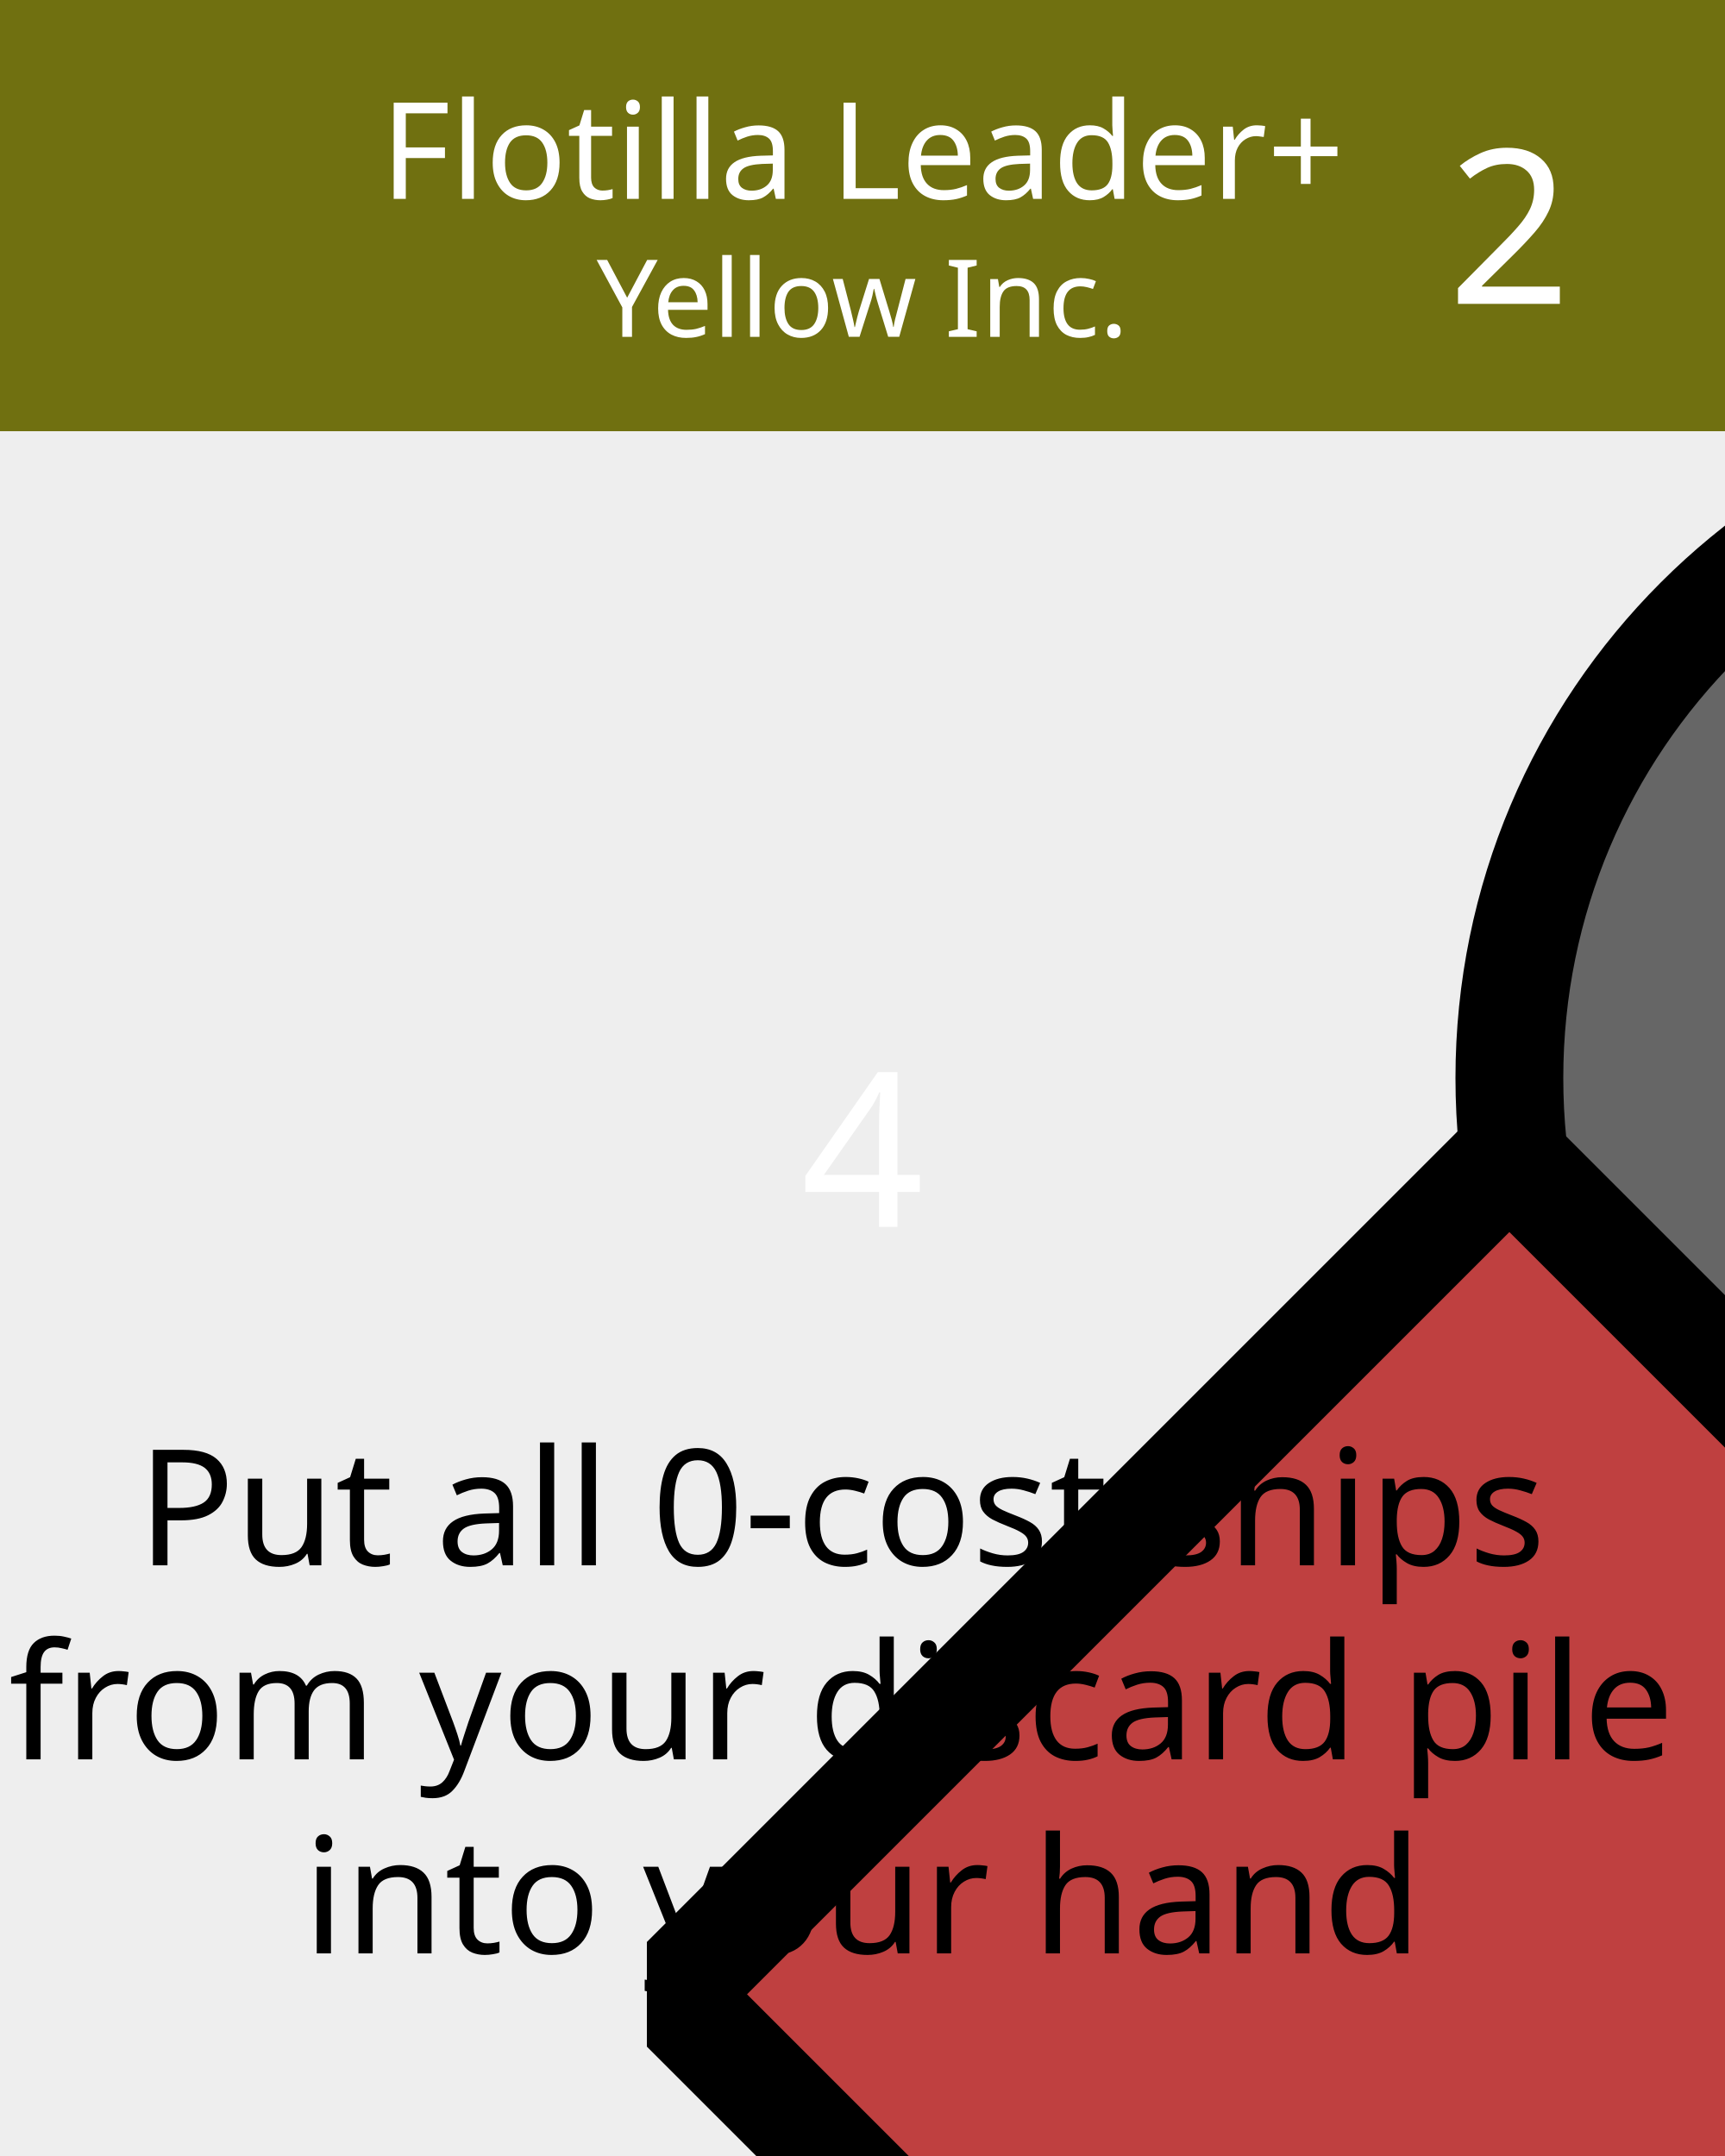
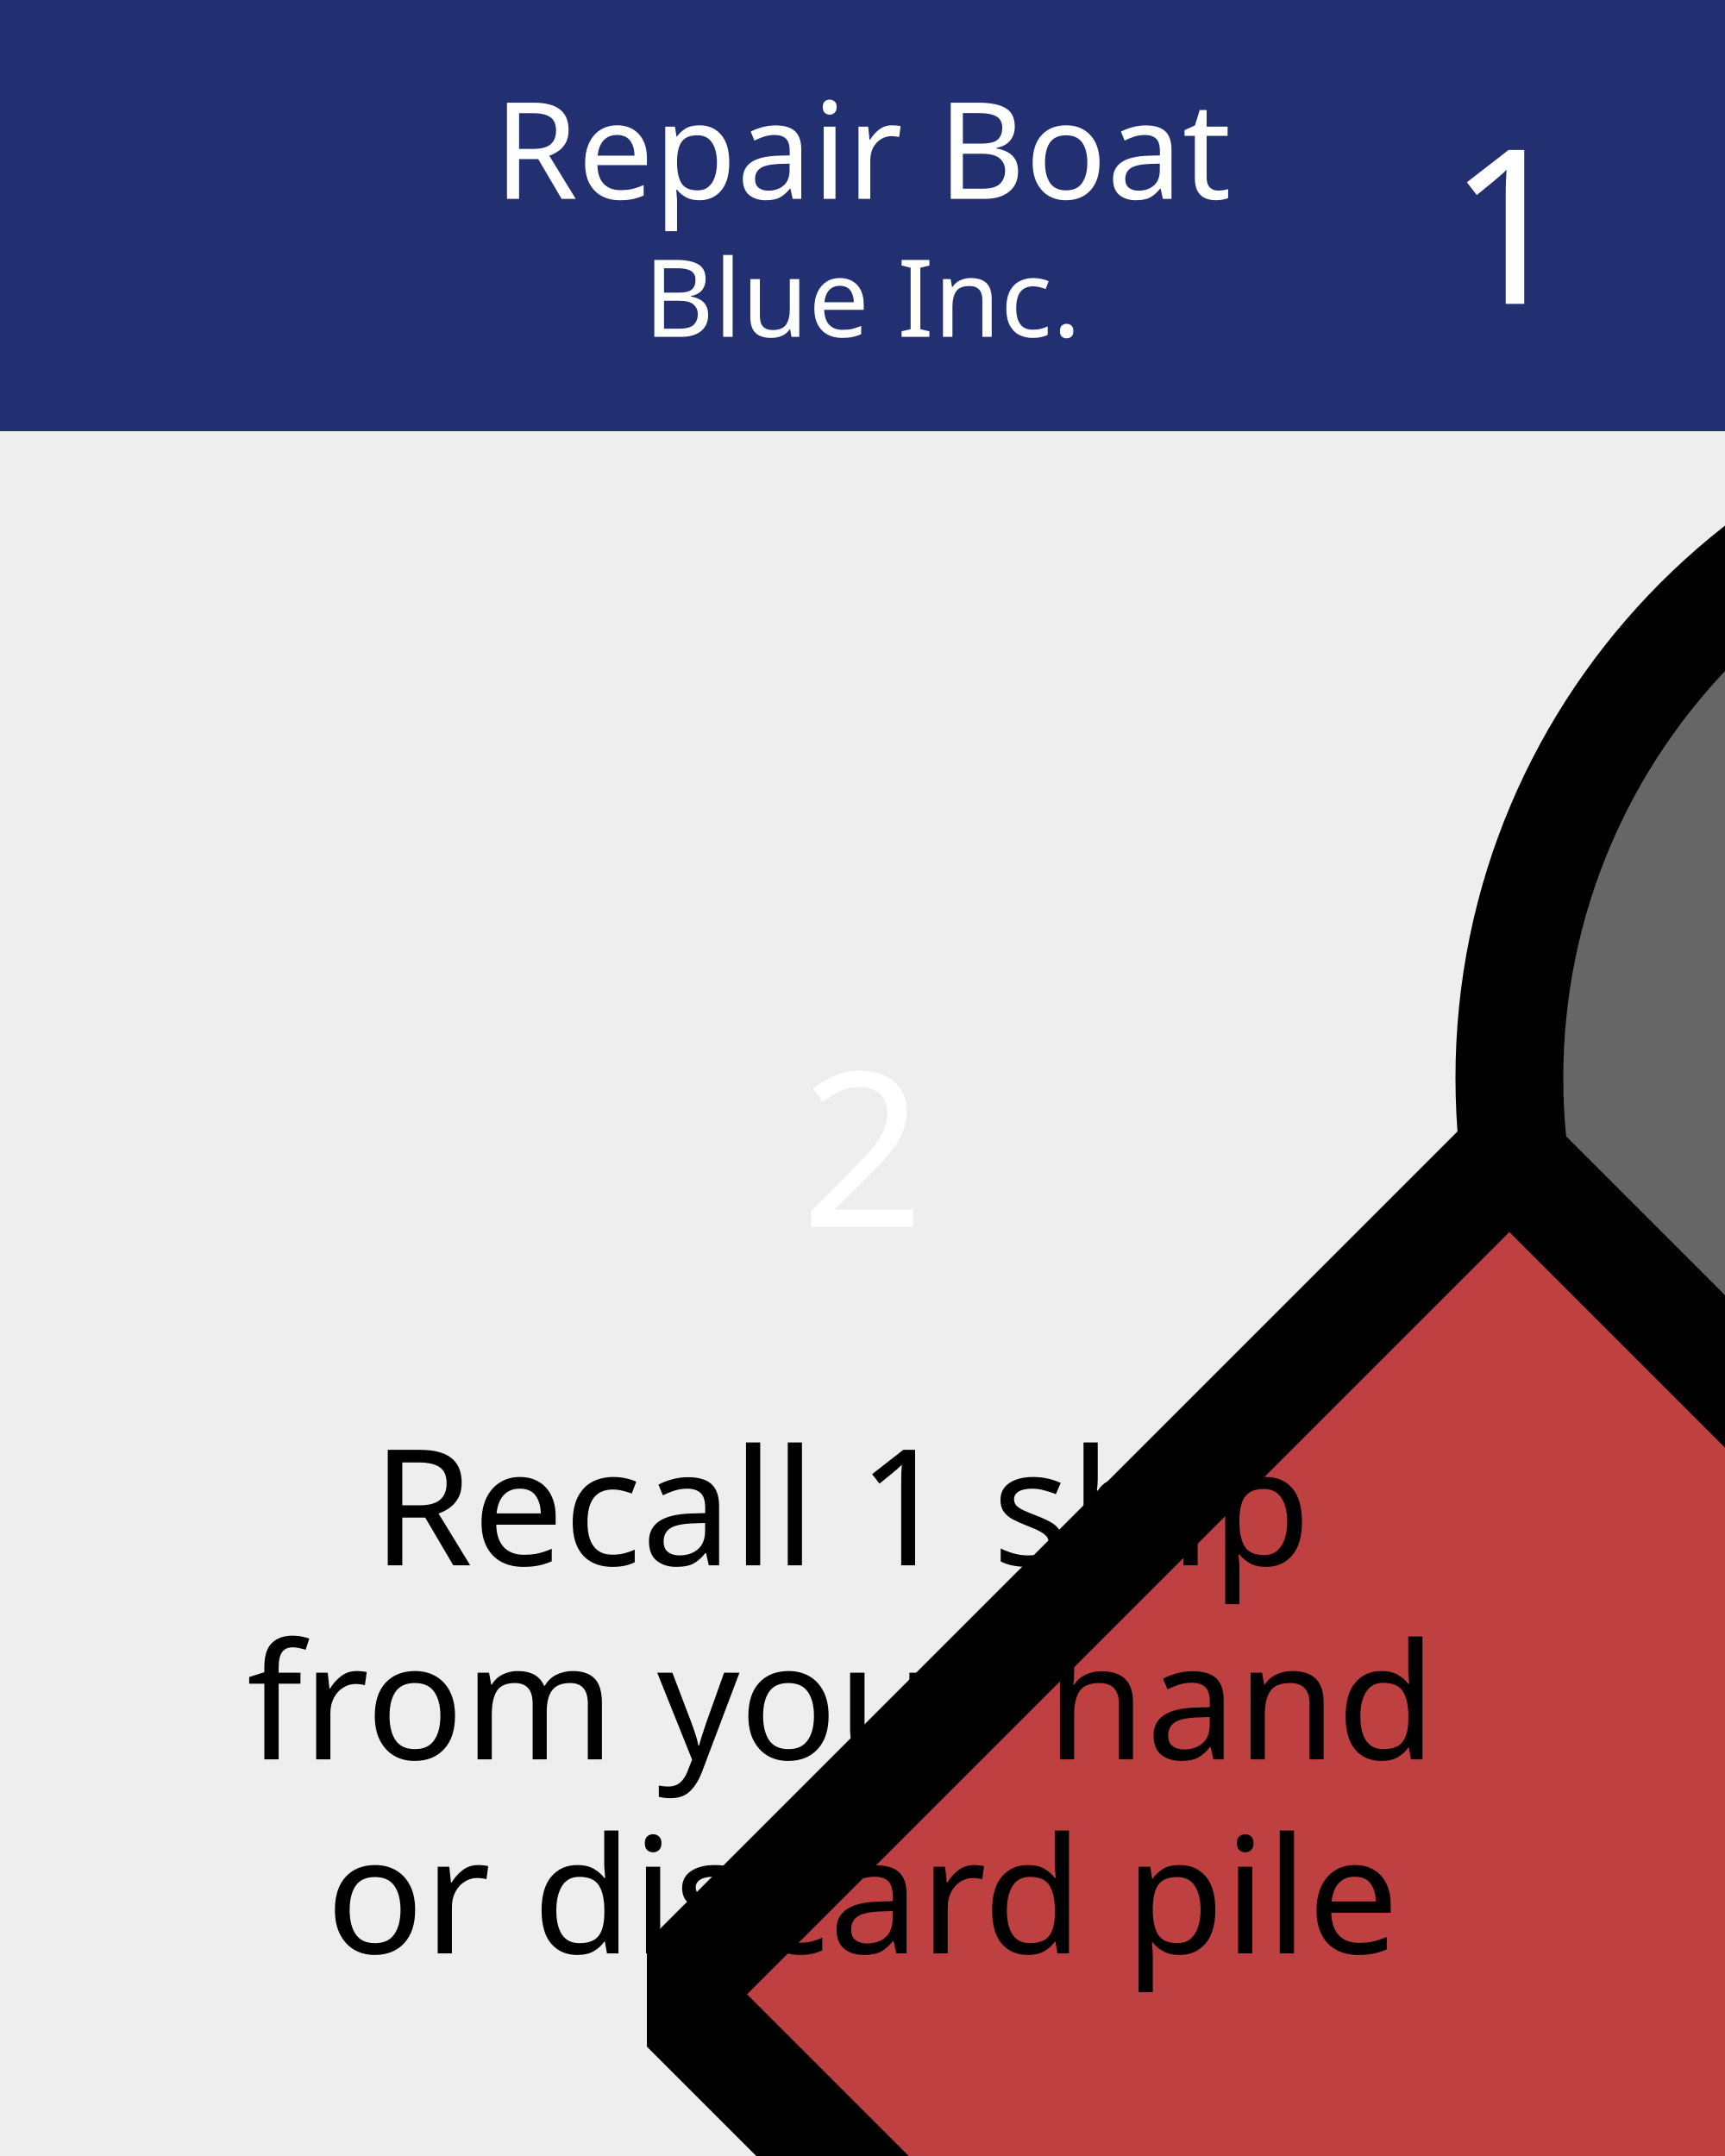
<svg xmlns="http://www.w3.org/2000/svg" version="1.1" width="256" height="320" viewBox="-128 0 256 320">
  <style>
     /* vietnamese */
    @font-face {
    font-family: 'Saira';
    font-style: italic;
    font-weight: 100 900;
    font-stretch: 100%;
    font-display: swap;
    src: url(https://fonts.gstatic.com/s/saira/v23/memhYa2wxmKQyNkiV50dulWP7s95AqZTzbvffS2-vw.woff2) format('woff2');
    unicode-range: U+0102-0103, U+0110-0111, U+0128-0129, U+0168-0169, U+01A0-01A1, U+01AF-01B0, U+0300-0301, U+0303-0304, U+0308-0309, U+0323, U+0329, U+1EA0-1EF9, U+20AB;
    }
    /* latin-ext */
    @font-face {
    font-family: 'Saira';
    font-style: italic;
    font-weight: 100 900;
    font-stretch: 100%;
    font-display: swap;
    src: url(https://fonts.gstatic.com/s/saira/v23/memhYa2wxmKQyNkiV50dulWP7s95AqZTzbvefS2-vw.woff2) format('woff2');
    unicode-range: U+0100-02BA, U+02BD-02C5, U+02C7-02CC, U+02CE-02D7, U+02DD-02FF, U+0304, U+0308, U+0329, U+1D00-1DBF, U+1E00-1E9F, U+1EF2-1EFF, U+2020, U+20A0-20AB, U+20AD-20C0, U+2113, U+2C60-2C7F, U+A720-A7FF;
    }
    /* latin */
    @font-face {
    font-family: 'Saira';
    font-style: italic;
    font-weight: 100 900;
    font-stretch: 100%;
    font-display: swap;
    src: url(https://fonts.gstatic.com/s/saira/v23/memhYa2wxmKQyNkiV50dulWP7s95AqZTzbvQfS0.woff2) format('woff2');
    unicode-range: U+0000-00FF, U+0131, U+0152-0153, U+02BB-02BC, U+02C6, U+02DA, U+02DC, U+0304, U+0308, U+0329, U+2000-206F, U+20AC, U+2122, U+2191, U+2193, U+2212, U+2215, U+FEFF, U+FFFD;
    }
    /* vietnamese */
    @font-face {
    font-family: 'Saira';
    font-style: normal;
    font-weight: 100 900;
    font-stretch: 100%;
    font-display: swap;
    src: url(https://fonts.gstatic.com/s/saira/v23/memjYa2wxmKQyPMrZX79wwYZQMhsyuSLh4vSZSk.woff2) format('woff2');
    unicode-range: U+0102-0103, U+0110-0111, U+0128-0129, U+0168-0169, U+01A0-01A1, U+01AF-01B0, U+0300-0301, U+0303-0304, U+0308-0309, U+0323, U+0329, U+1EA0-1EF9, U+20AB;
    }
    /* latin-ext */
    @font-face {
    font-family: 'Saira';
    font-style: normal;
    font-weight: 100 900;
    font-stretch: 100%;
    font-display: swap;
    src: url(https://fonts.gstatic.com/s/saira/v23/memjYa2wxmKQyPMrZX79wwYZQMhsyuSLhovSZSk.woff2) format('woff2');
    unicode-range: U+0100-02BA, U+02BD-02C5, U+02C7-02CC, U+02CE-02D7, U+02DD-02FF, U+0304, U+0308, U+0329, U+1D00-1DBF, U+1E00-1E9F, U+1EF2-1EFF, U+2020, U+20A0-20AB, U+20AD-20C0, U+2113, U+2C60-2C7F, U+A720-A7FF;
    }
    /* latin */
    @font-face {
    font-family: 'Saira';
    font-style: normal;
    font-weight: 100 900;
    font-stretch: 100%;
    font-display: swap;
    src: url(https://fonts.gstatic.com/s/saira/v23/memjYa2wxmKQyPMrZX79wwYZQMhsyuSLiIvS.woff2) format('woff2');
    unicode-range: U+0000-00FF, U+0131, U+0152-0153, U+02BB-02BC, U+02C6, U+02DA, U+02DC, U+0304, U+0308, U+0329, U+2000-206F, U+20AC, U+2122, U+2191, U+2193, U+2212, U+2215, U+FEFF, U+FFFD;
    }

    text {
        font-family: "Saira", sans-serif;
    }
    .amt {
        text-anchor: middle;
        dominant-baseline: middle;
        fill: #fff;
        font-size: 32px;
        font-weight: 500;
    }
     </style>
  <rect x="-128" y="0" width="256" height="320" fill="#eeeeee" />
-   <rect x="-128" y="0" width="256" height="64" fill="#707010" />
-   <text x="0" y="14" text-anchor="middle" dominant-baseline="hanging" style="font-size:20px;font-weight:500" fill="#fff">Flotilla Leader+</text>
-   <text x="0" y="50" text-anchor="middle" dominant-baseline="auto" style="font-size:16px" fill="#fff">Yellow Inc.</text>
+   <rect x="-128" y="0" width="256" height="64" fill="#222f70" />
+   <text x="0" y="14" text-anchor="middle" dominant-baseline="hanging" style="font-size:20px;font-weight:500" fill="#fff">Repair Boat</text>
+   <text x="0" y="50" text-anchor="middle" dominant-baseline="auto" style="font-size:16px" fill="#fff">Blue Inc.</text>
  <symbol id="dmg" width="64" height="64" viewBox="-32 -32 64 64">
    <rect x="-22" y="-22" transform="rotate(45, 0, 0)" width="44" height="44" fill="#BF4040" stroke="#000" stroke-width="4" />
  </symbol>
  <symbol id="heal" width="64" height="64" viewBox="-32 -32 64 64">
    <path d="M -16 -24             l 32 0  a 8 8, 0 0 1,   8  8              l 0 32  a 8 8, 0 0 1,  -8  8             l -32 0 a 8 8, 0 0 1, -8 -8             l 0 -32 a 8 8, 0 0 1,  8 -8" fill="#34b249" stroke="#000" stroke-width="4" />
  </symbol>
  <symbol id="hploss" width="64" height="64" viewBox="-32 -32 64 64">
    <path d="M -16 -24             l 32 0  a 8 8, 0 0 1,   8  8              l 0 32  a 8 8, 0 0 1,  -8  8             l -32 0 a 8 8, 0 0 1, -8 -8             l 0 -32 a 8 8, 0 0 1,  8 -8" fill="#bf6a40" stroke="#000" stroke-width="4" />
  </symbol>
  <symbol id="fuel" width="64" height="64" viewBox="-32 -32 64 64">
    <circle cx="0" cy="0" r="24" fill="#666666" stroke="#000" stroke-width="4" />
  </symbol>
  <use href="#fuel" x="64" y="0" />
-   <text x="96" y="34" class="amt">2</text>
+   <text x="96" y="34" class="amt">1</text>
  <use href="#dmg" y="136" x="-32" />
-   <text x="0" y="171" class="amt">4</text>
+   <text x="0" y="171" class="amt">2</text>
  <text x="0" y="224" text-anchor="middle" dominant-baseline="middle" style="font-size:24px">
-     <tspan x="0">Put all 0-cost ships</tspan>
-     <tspan x="0" dy="1.2em">from your discard pile</tspan>
-     <tspan x="0" dy="1.2em">into your hand</tspan>
+     <tspan x="0">Recall 1 ship</tspan>
+     <tspan x="0" dy="1.2em">from your hand</tspan>
+     <tspan x="0" dy="1.2em">or discard pile</tspan>
  </text>
</svg>
